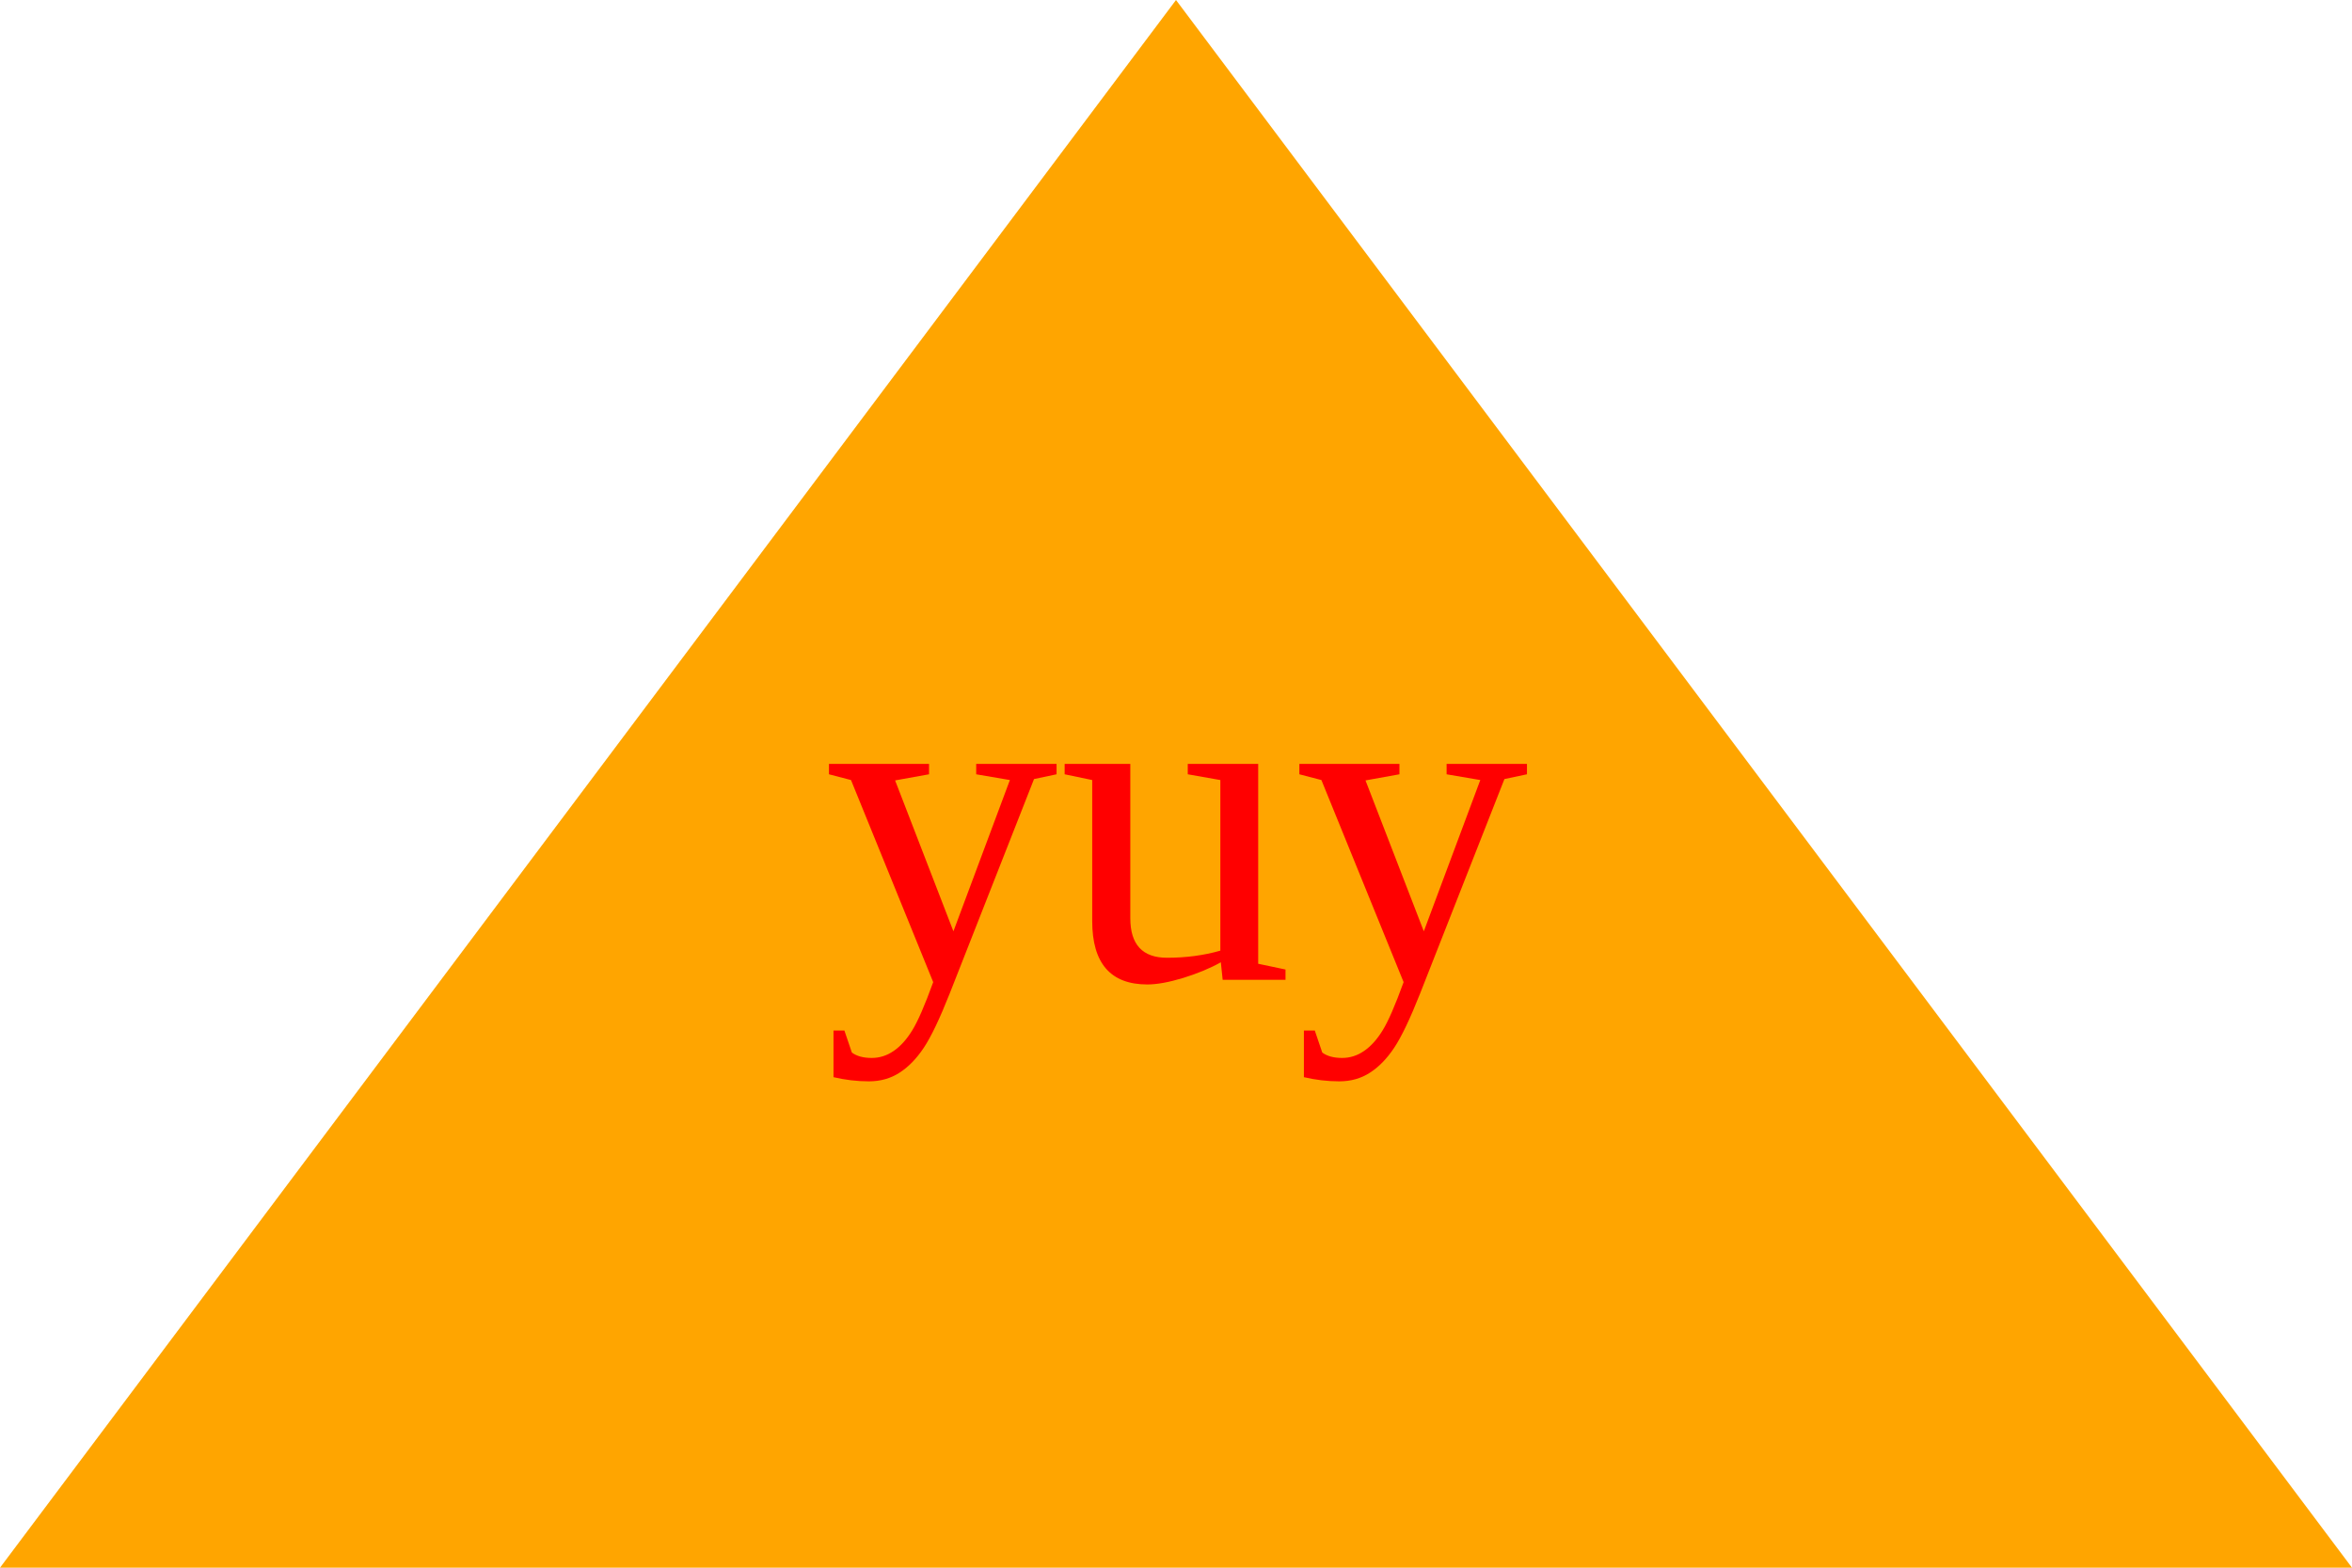
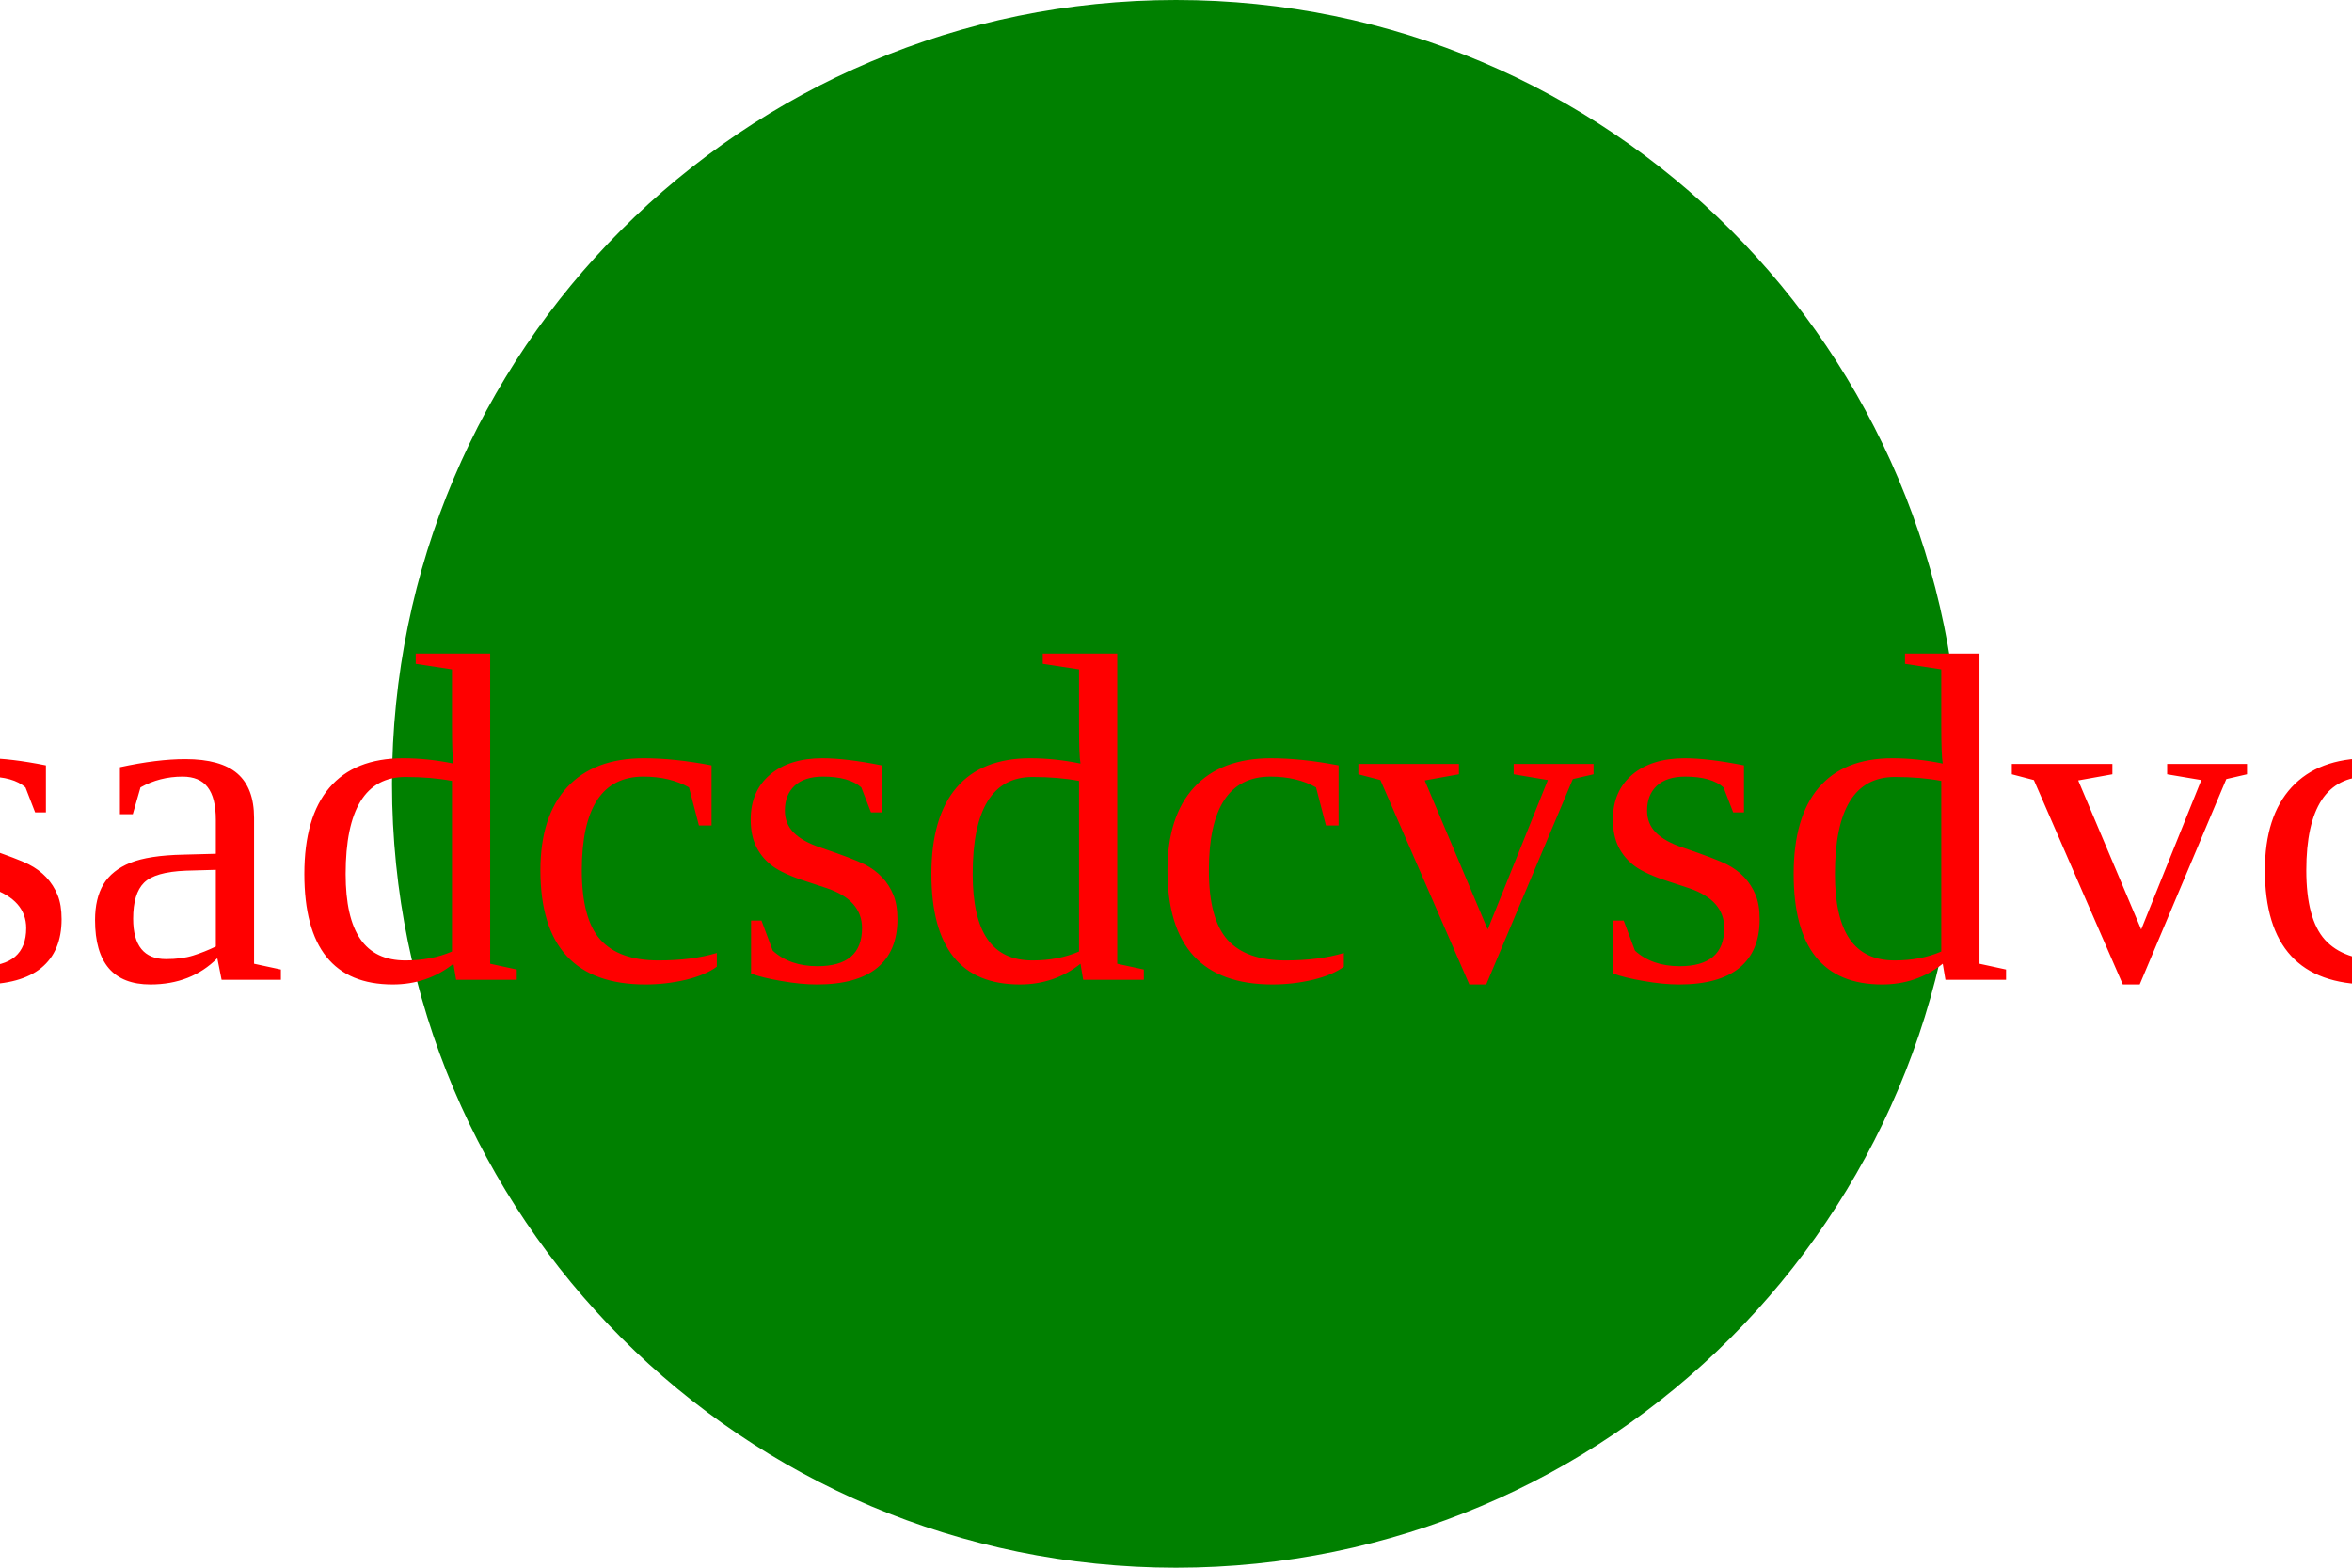
<svg xmlns="http://www.w3.org/2000/svg" version="1.1" width="300" height="200">
-   <polygon height="100%" width="100%" points="0, 200 300, 200 150,0" fill="orange" />
-   <text x="150" y="125" font-size="60" text-anchor="middle" fill="red">yuy</text>
+   <circle cx="50%" cy="50%" r="100" height="100%" width="100%" fill="green" />
+   <text x="150" y="125" font-size="60" text-anchor="middle" fill="red">adcsadcsdcvsdvcsdv</text>
</svg>
